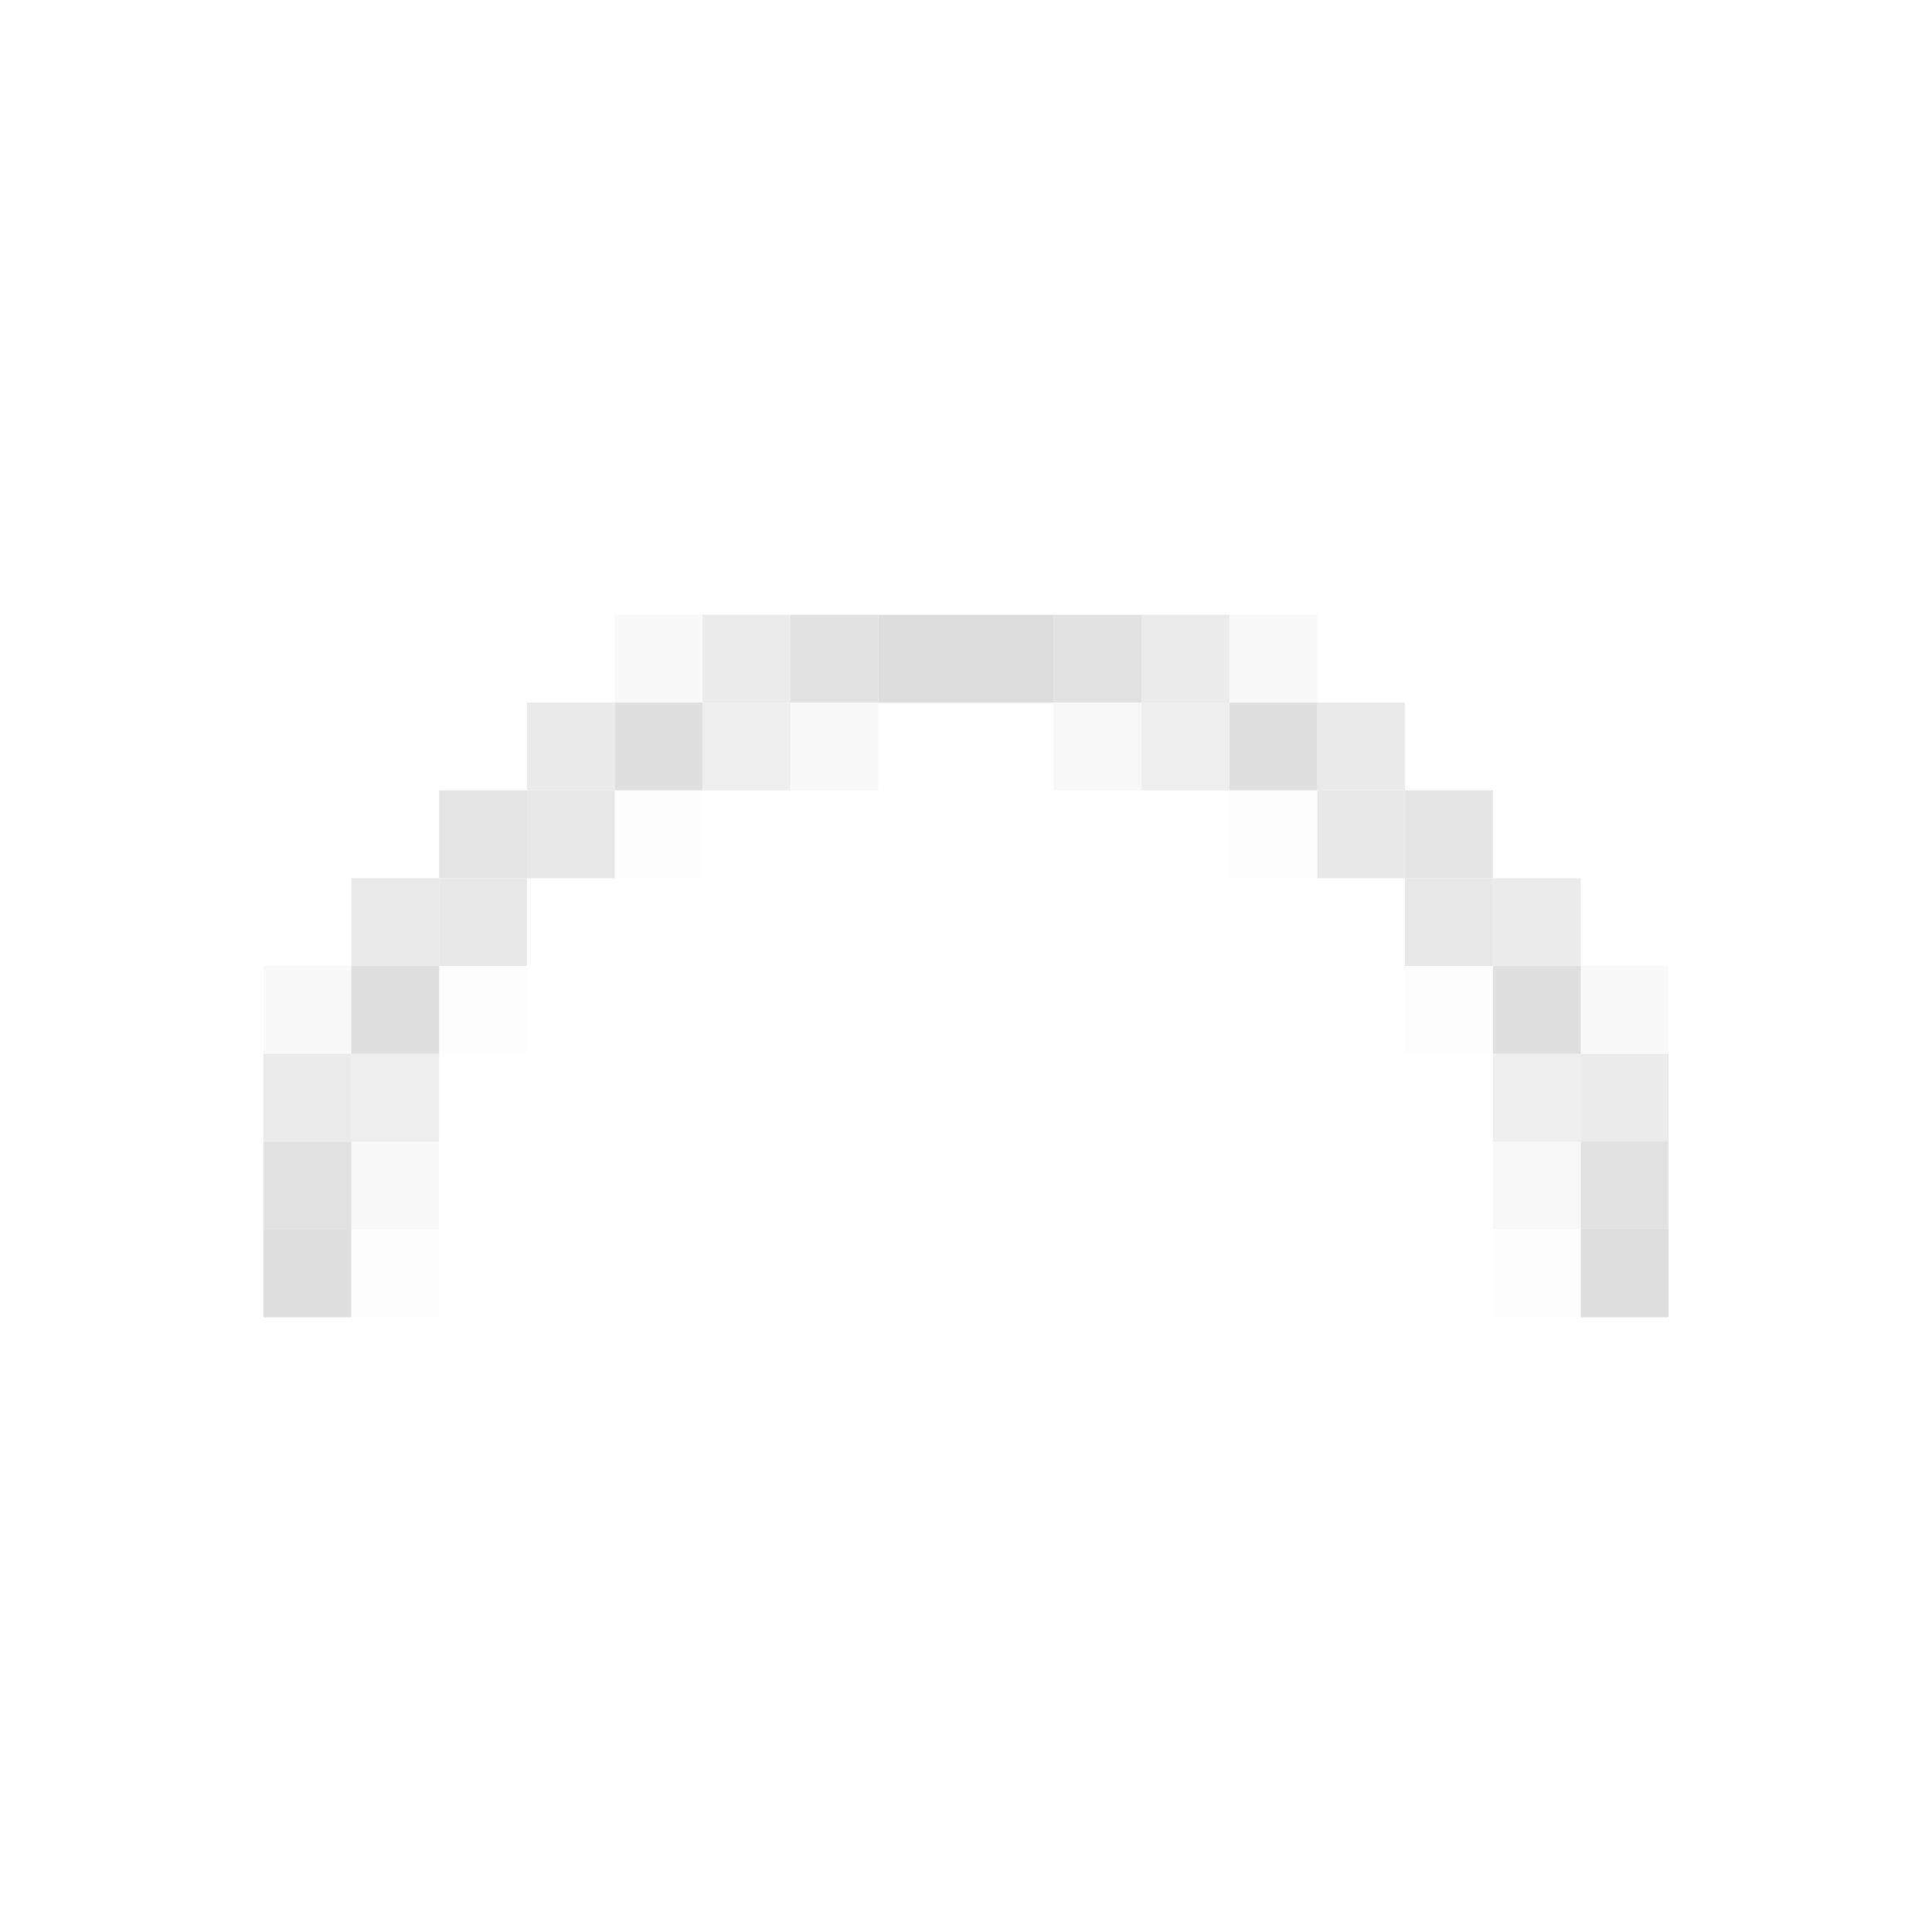
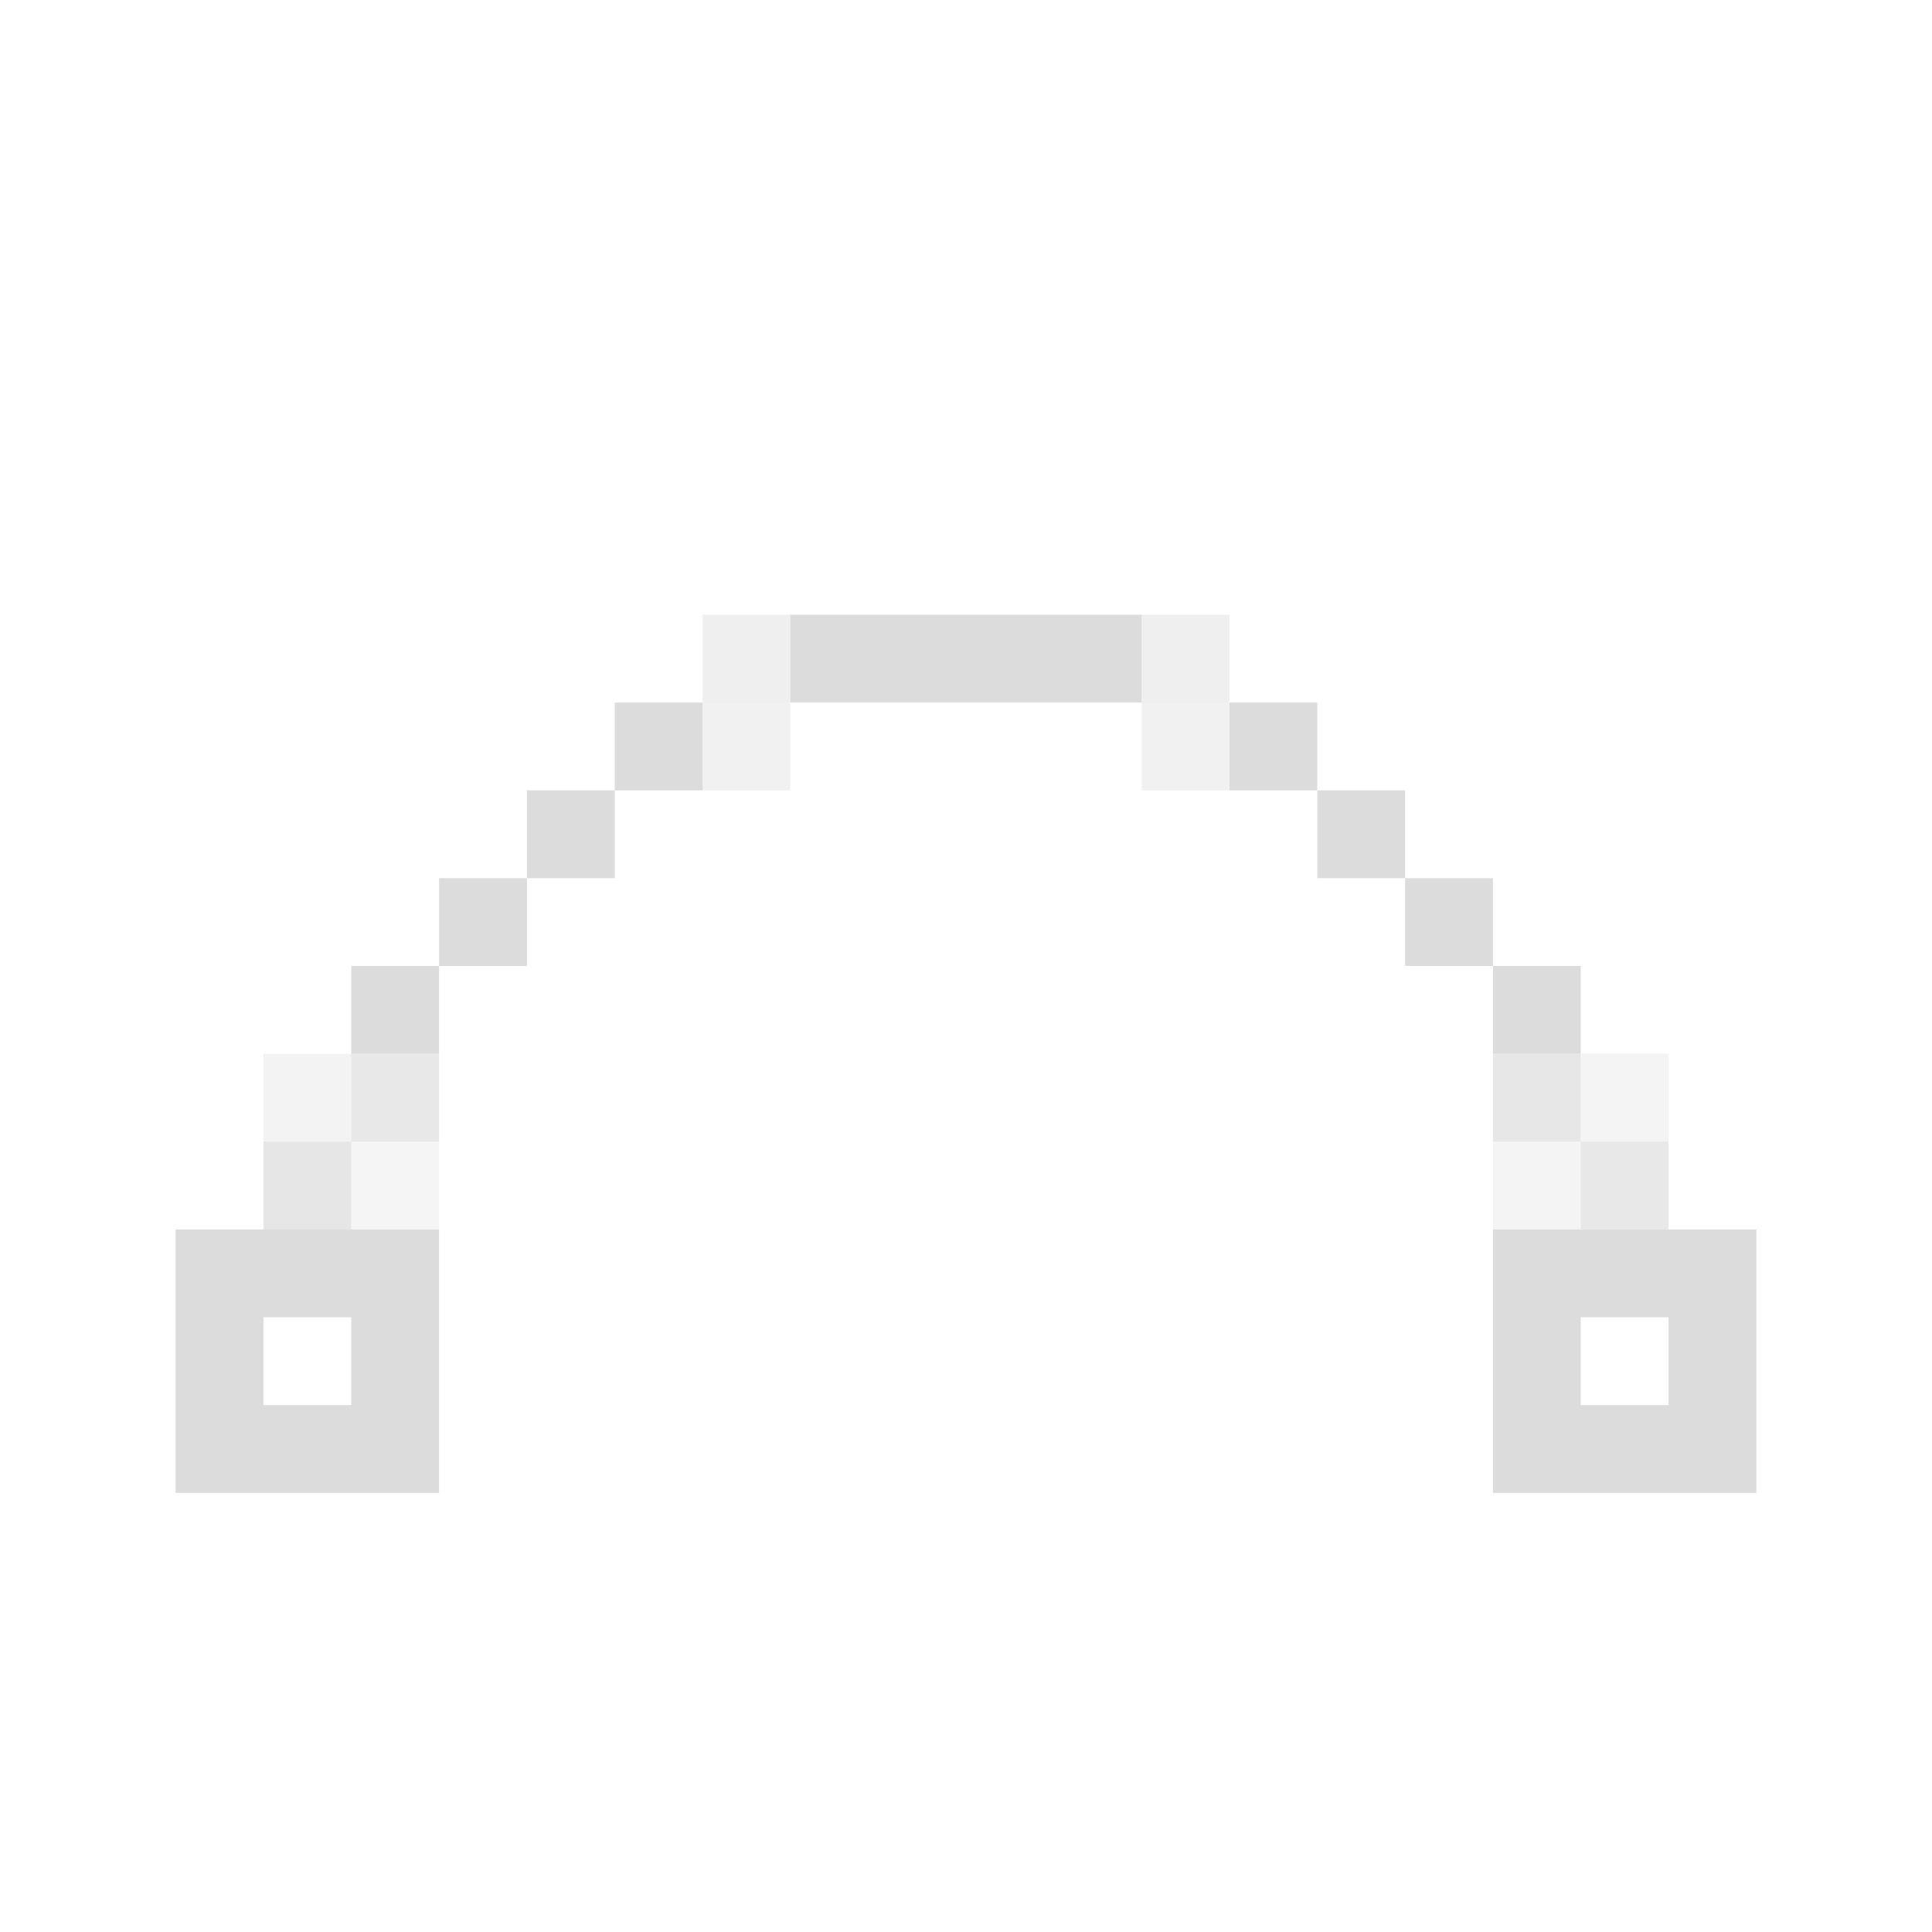
<svg xmlns="http://www.w3.org/2000/svg" viewBox="0 0 22 22">
  <defs>
    <style type="text/css" id="current-color-scheme">
      .ColorScheme-Text { color:#dcdcdc; }
    </style>
  </defs>
-   <path d="M7 7h1v1h-1zM14 7h1v1h-1zM9 8h1v1h-1zM3 11h1v1h-1zM4 13h1v1h-1z" class="ColorScheme-Text" style="fill:currentColor;opacity:0.18" />
-   <path d="M8 7h1v1h-1zM3 12h1v1h-1z" class="ColorScheme-Text" style="fill:currentColor;opacity:0.57" />
-   <path d="M9 7h1v1h-1zM3 13h1v1h-1z" class="ColorScheme-Text" style="fill:currentColor;opacity:0.84" />
-   <path d="M10 7h1v1h-1zM11 7h1v1h-1z" class="ColorScheme-Text" style="fill:currentColor;opacity:0.96" />
-   <path d="M12 7h1v1h-1zM18 13h1v1h-1z" class="ColorScheme-Text" style="fill:currentColor;opacity:0.83" />
-   <path d="M13 7h1v1h-1zM18 12h1v1h-1z" class="ColorScheme-Text" style="fill:currentColor;opacity:0.56" />
-   <path d="M6 8h1v1h-1zM4 10h1v1h-1z" class="ColorScheme-Text" style="fill:currentColor;opacity:0.6" />
-   <path d="M7 8h1v1h-1zM14 8h1v1h-1zM4 11h1v1h-1zM17 11h1v1h-1z" class="ColorScheme-Text" style="fill:currentColor;opacity:0.9" />
-   <path d="M8 8h1v1h-1zM13 8h1v1h-1zM4 12h1v1h-1z" class="ColorScheme-Text" style="fill:currentColor;opacity:0.48" />
-   <path d="M10 8h1v1h-1zM11 8h1v1h-1z" class="ColorScheme-Text" style="fill:currentColor;opacity:0.04" />
-   <path d="M12 8h1v1h-1zM17 13h1v1h-1z" class="ColorScheme-Text" style="fill:currentColor;opacity:0.19" />
-   <path d="M15 8h1v1h-1z" class="ColorScheme-Text" style="fill:currentColor;opacity:0.59" />
-   <path d="M5 9h1v1h-1zM16 9h1v1h-1z" class="ColorScheme-Text" style="fill:currentColor;opacity:0.75" />
-   <path d="M6 9h1v1h-1zM15 9h1v1h-1zM5 10h1v1h-1z" class="ColorScheme-Text" style="fill:currentColor;opacity:0.66" />
-   <path d="M7 9h1v1h-1zM14 9h1v1h-1zM5 11h1v1h-1zM16 11h1v1h-1zM4 14h1v1h-1zM17 14h1v1h-1z" class="ColorScheme-Text" style="fill:currentColor;opacity:0.05" />
-   <path d="M16 10h1v1h-1z" class="ColorScheme-Text" style="fill:currentColor;opacity:0.67" />
-   <path d="M17 10h1v1h-1z" class="ColorScheme-Text" style="fill:currentColor;opacity:0.58" />
-   <path d="M18 11h1v1h-1z" class="ColorScheme-Text" style="fill:currentColor;opacity:0.17" />
-   <path d="M17 12h1v1h-1z" class="ColorScheme-Text" style="fill:currentColor;opacity:0.49" />
-   <path d="M3 14h1v1h-1zM18 14h1v1h-1z" class="ColorScheme-Text" style="fill:currentColor;opacity:0.95" />
+   <path d="M8 7h1v1h-1z" class="ColorScheme-Text" style="fill:currentColor;opacity:0.47" />
+   <path d="M9 7h1v1h-1zM10 7h1v1h-1zM11 7h1v1h-1zM12 7h1v1h-1zM7 8h1v1h-1zM14 8h1v1h-1zM6 9h1v1h-1zM15 9h1v1h-1zM5 10h1v1h-1zM16 10h1v1h-1zM4 11h1v1h-1zM17 11h1v1h-1zM2 14h1v1h-1zM3 14h1v1h-1zM4 14h1v1h-1zM17 14h1v1h-1zM18 14h1v1h-1zM19 14h1v1h-1zM2 15h1v1h-1zM4 15h1v1h-1zM17 15h1v1h-1zM19 15h1v1h-1zM2 16h1v1h-1zM3 16h1v1h-1zM4 16h1v1h-1zM17 16h1v1h-1zM18 16h1v1h-1zM19 16h1v1h-1z" class="ColorScheme-Text" style="fill:currentColor" />
+   <path d="M13 7h1v1h-1z" class="ColorScheme-Text" style="fill:currentColor;opacity:0.46" />
+   <path d="M8 8h1v1h-1zM13 8h1v1h-1z" class="ColorScheme-Text" style="fill:currentColor;opacity:0.4" />
+   <path d="M3 12h1v1h-1z" class="ColorScheme-Text" style="fill:currentColor;opacity:0.34" />
+   <path d="M4 12h1v1h-1z" class="ColorScheme-Text" style="fill:currentColor;opacity:0.66" />
+   <path d="M17 12h1v1h-1z" class="ColorScheme-Text" style="fill:currentColor;opacity:0.68" />
+   <path d="M18 12h1v1h-1z" class="ColorScheme-Text" style="fill:currentColor;opacity:0.32" />
+   <path d="M3 13h1v1h-1z" class="ColorScheme-Text" style="fill:currentColor;opacity:0.7" />
+   <path d="M4 13h1v1h-1z" class="ColorScheme-Text" style="fill:currentColor;opacity:0.3" />
+   <path d="M17 13h1v1h-1z" class="ColorScheme-Text" style="fill:currentColor;opacity:0.31" />
+   <path d="M18 13h1v1h-1z" class="ColorScheme-Text" style="fill:currentColor;opacity:0.67" />
</svg>
